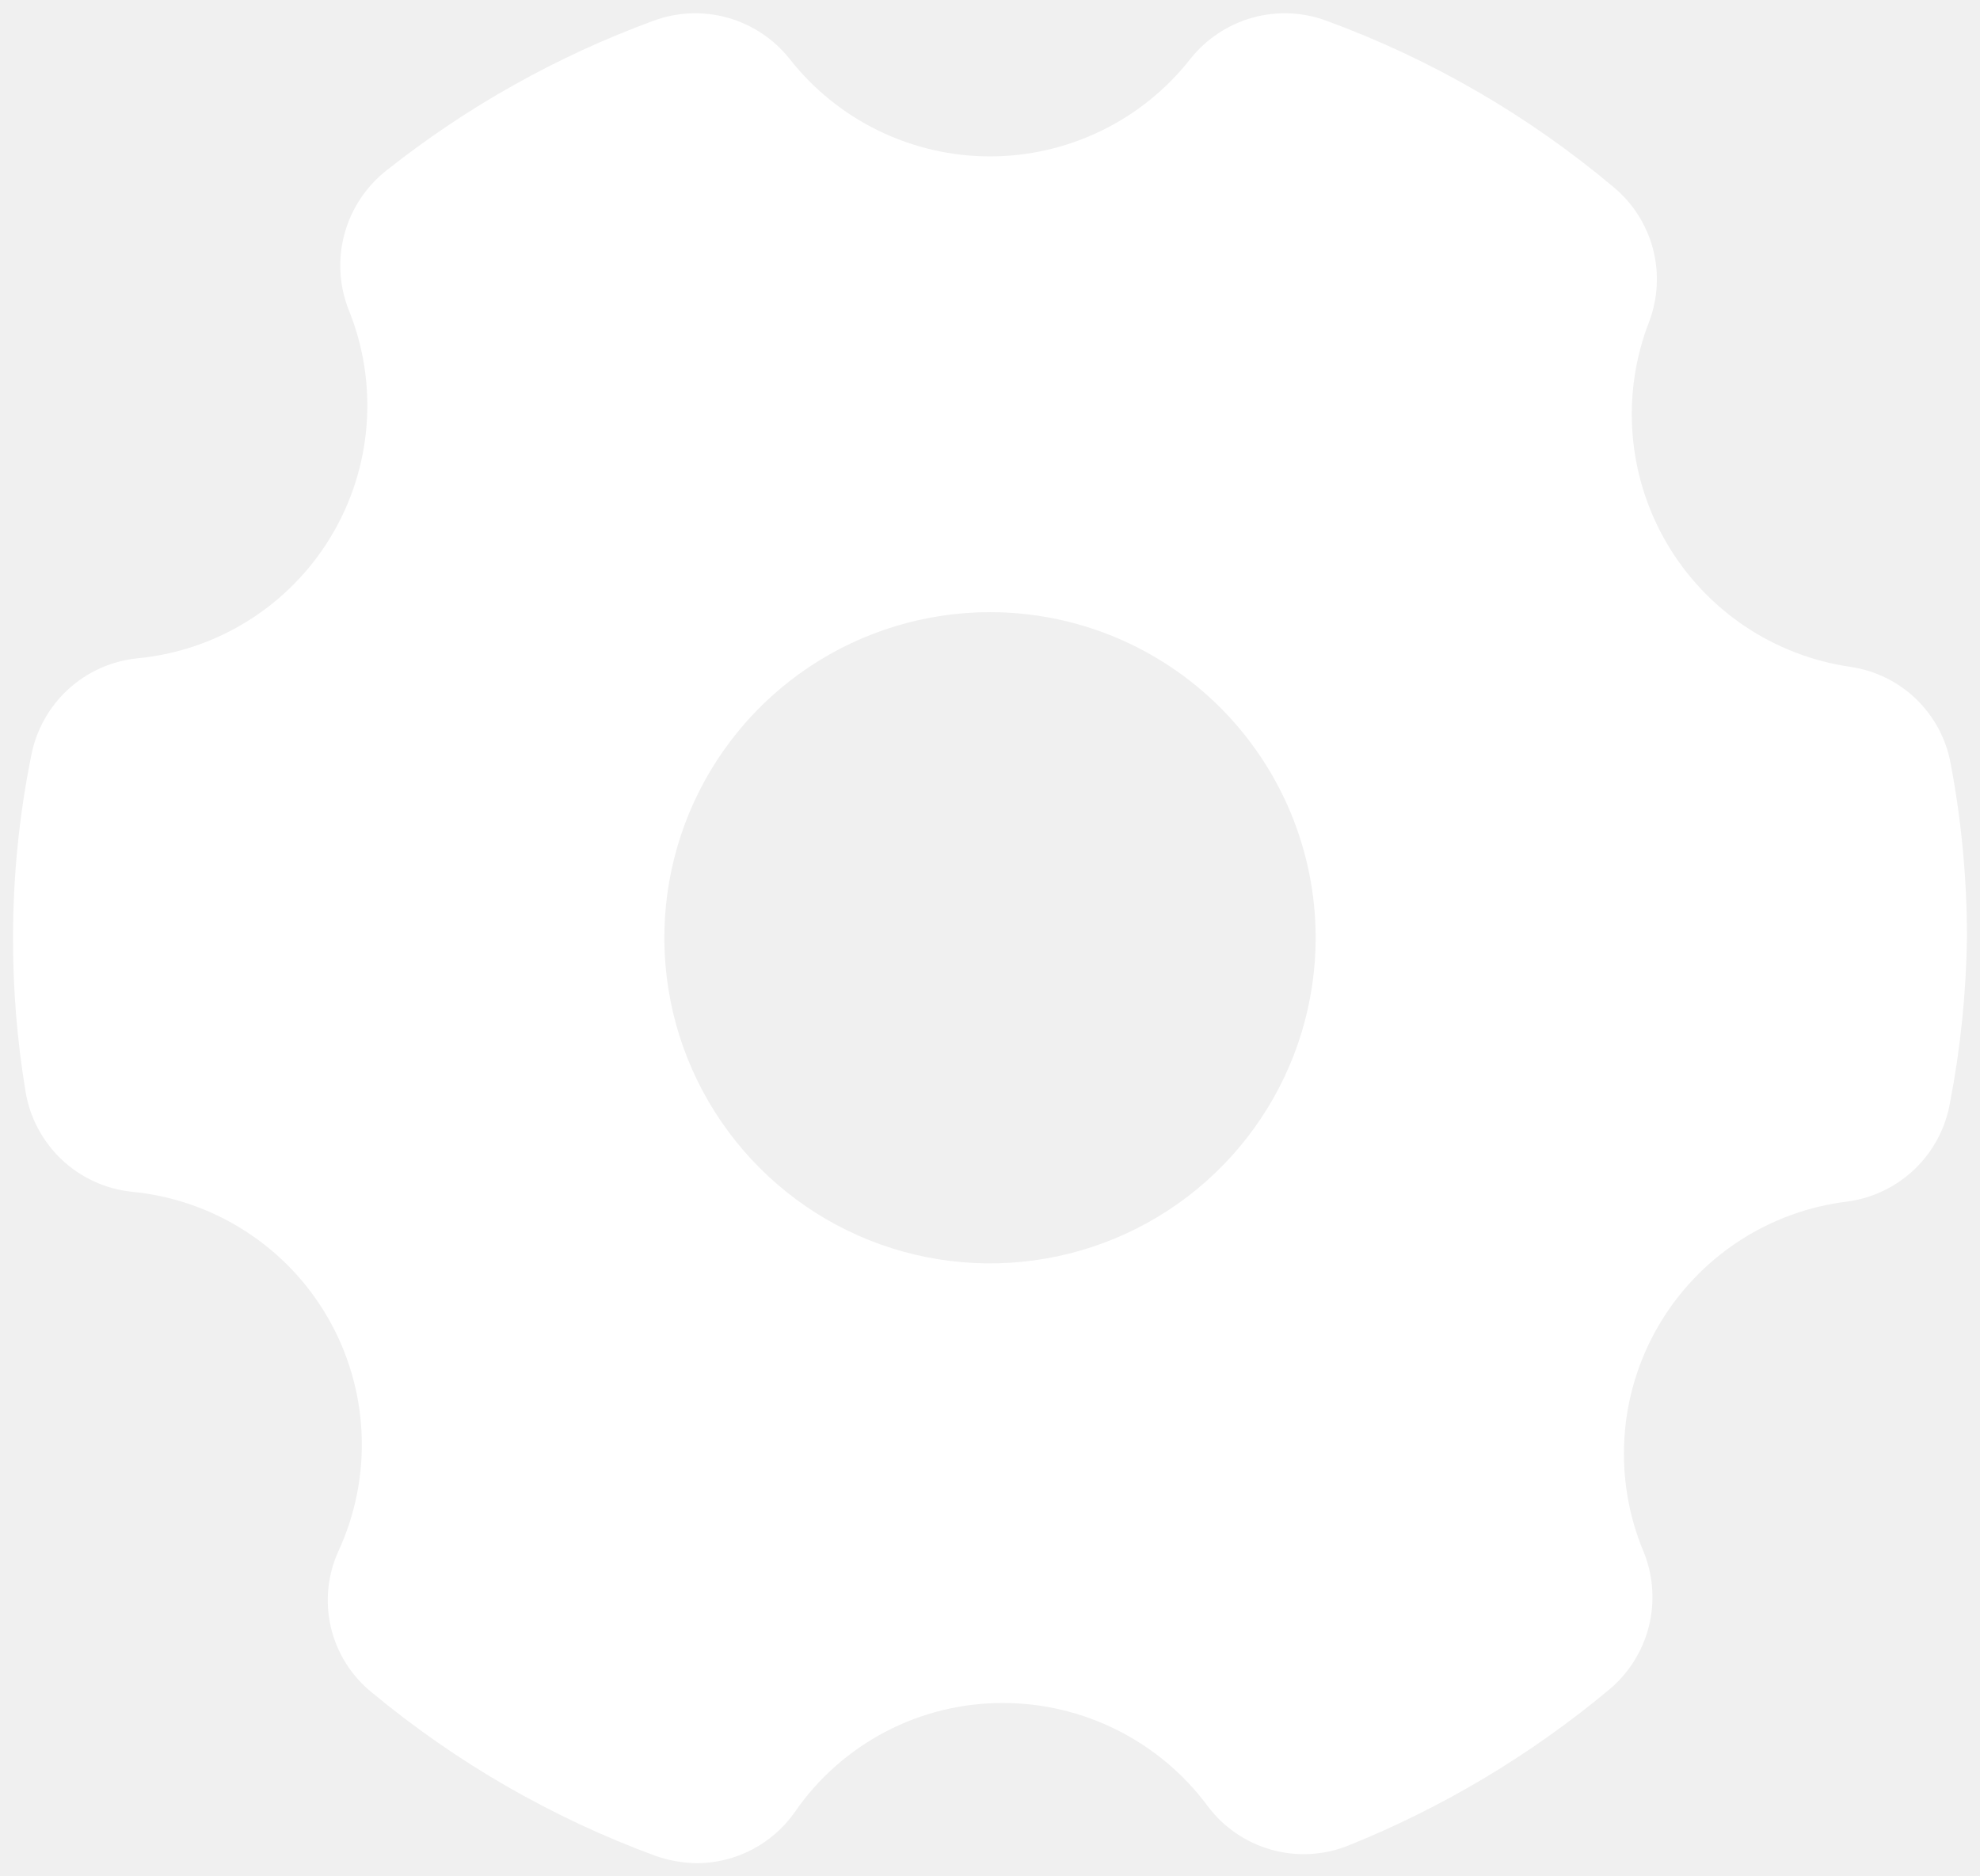
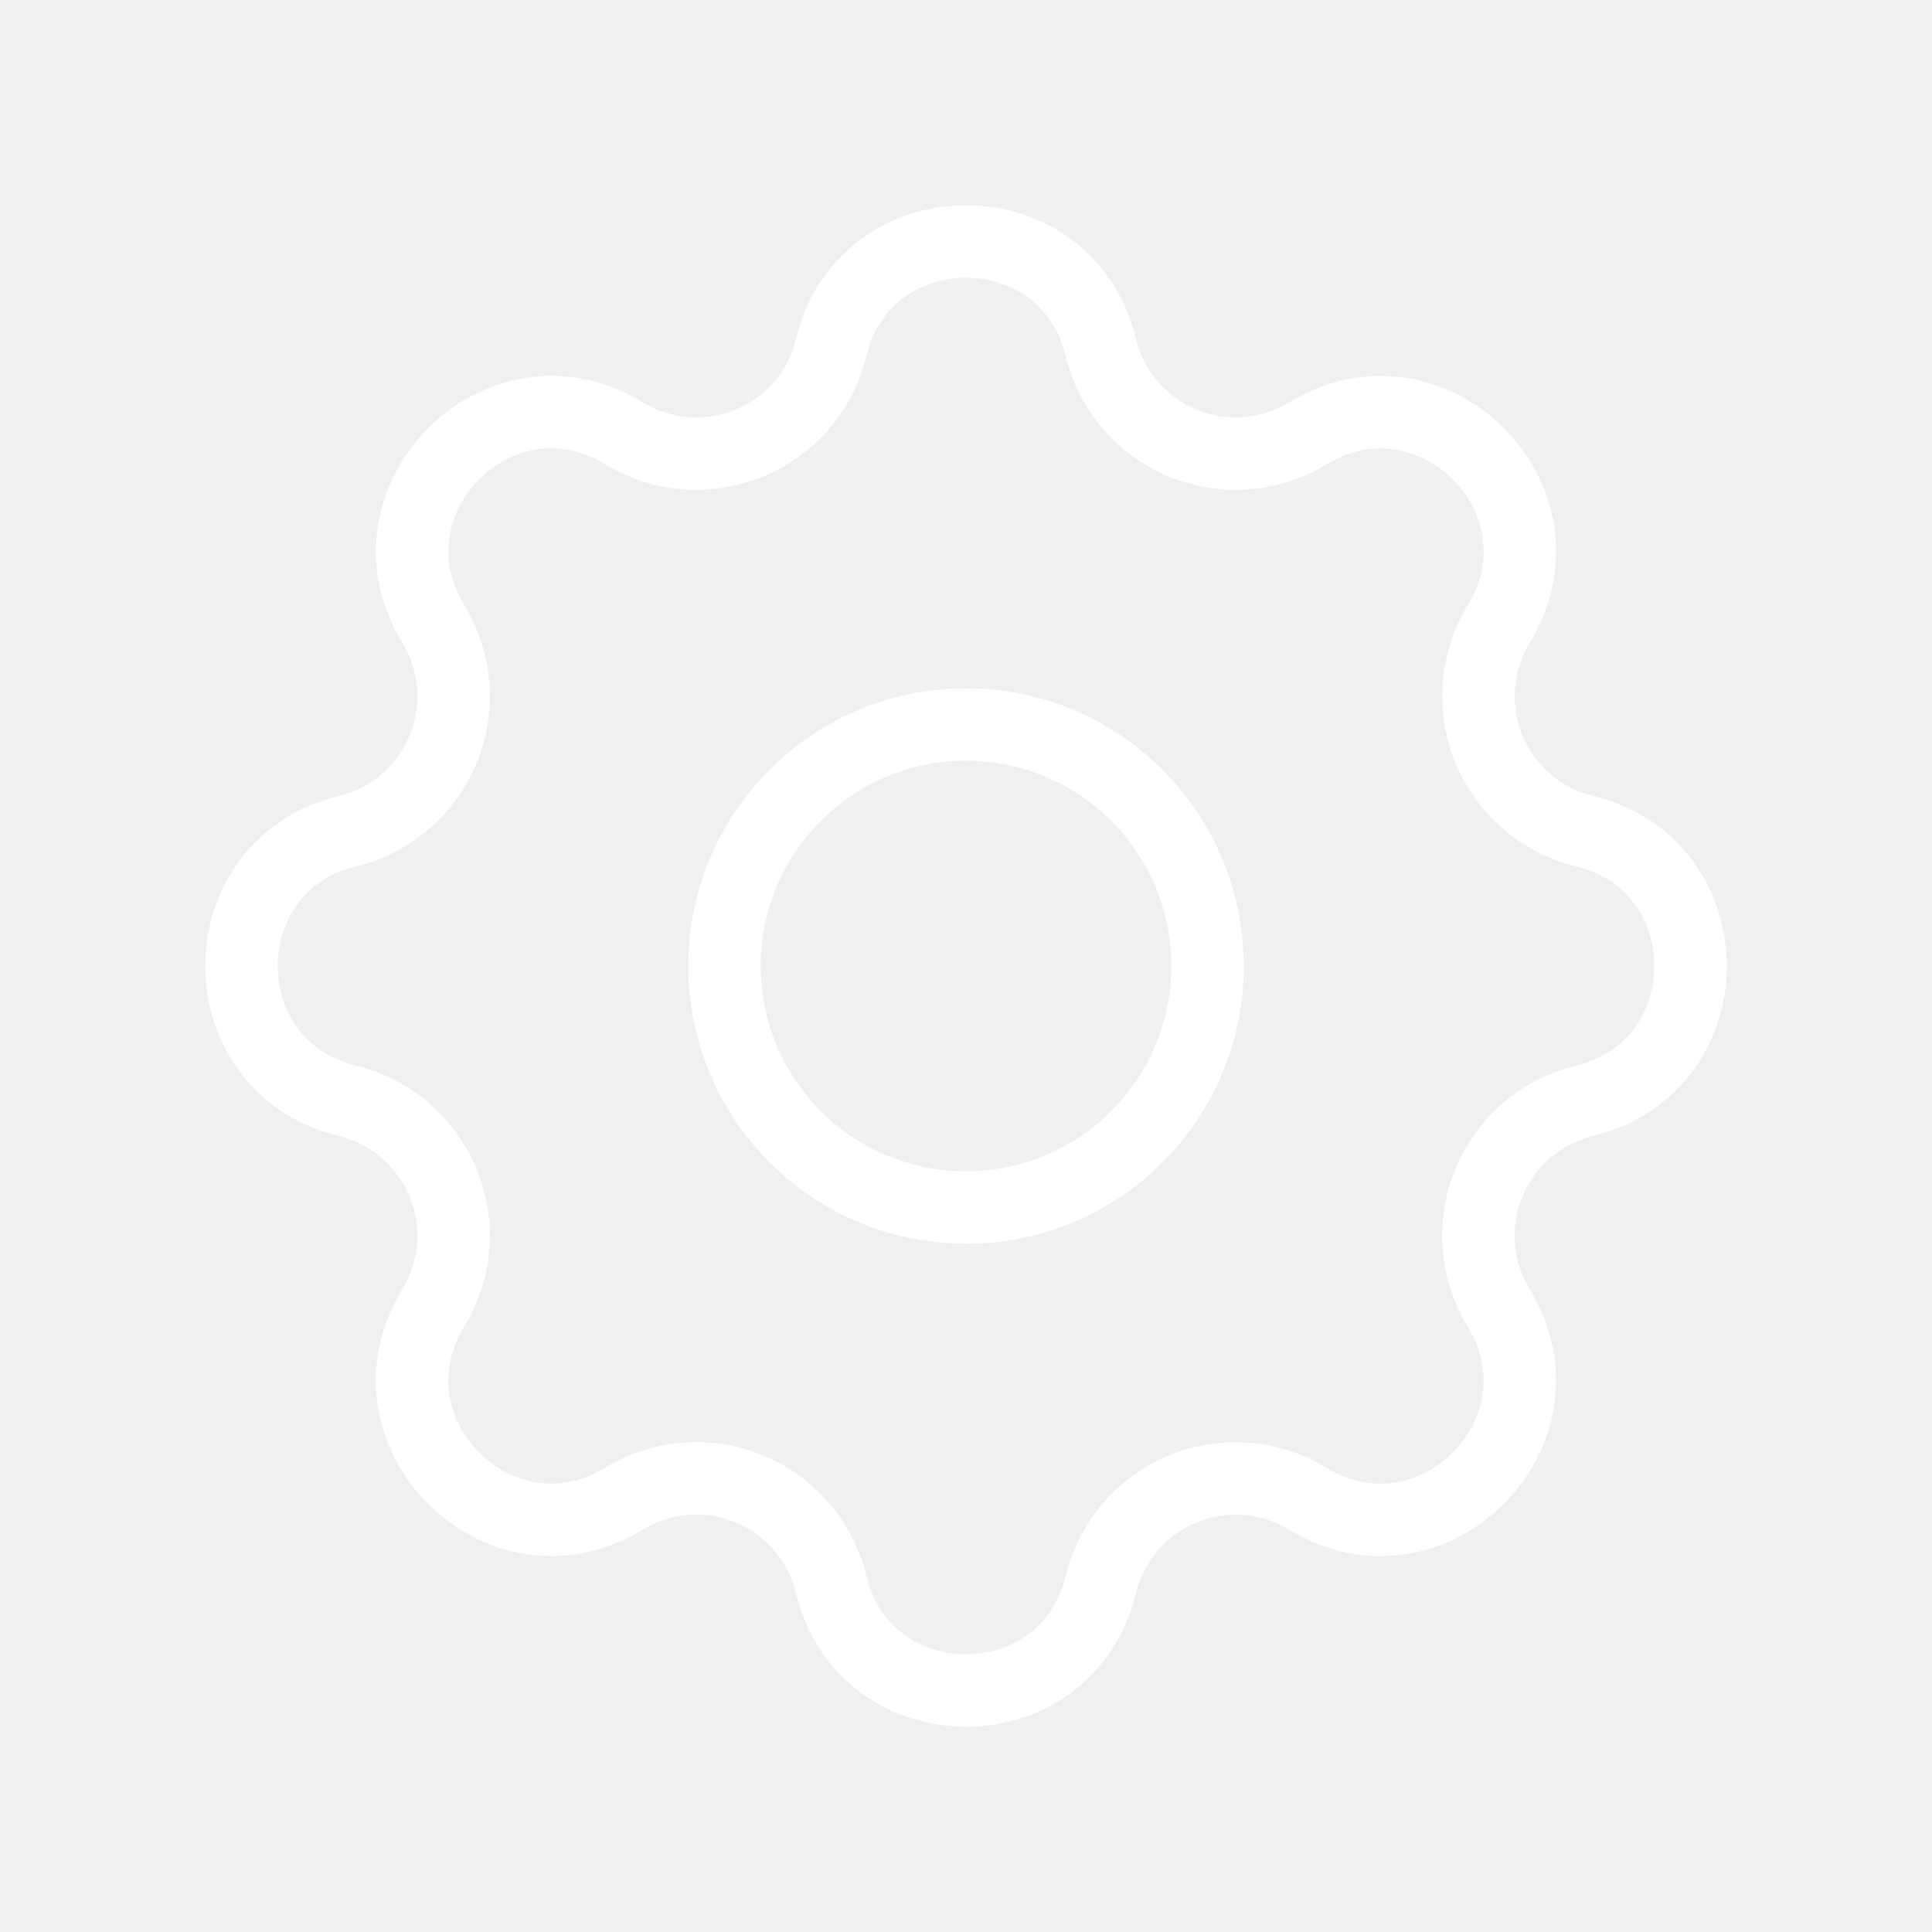
- <svg xmlns="http://www.w3.org/2000/svg" width="38" height="36" viewBox="0 0 38 36" fill="none">
-   <path d="M35.513 12.8C34.783 12.694 34.087 12.425 33.476 12.013C32.865 11.6 32.355 11.056 31.984 10.419C31.613 9.782 31.39 9.07 31.332 8.335C31.274 7.6 31.383 6.862 31.65 6.175C31.82 5.726 31.845 5.235 31.722 4.771C31.598 4.307 31.333 3.893 30.962 3.587C29.328 2.215 27.467 1.136 25.462 0.4C25.006 0.23 24.508 0.209 24.039 0.339C23.57 0.47 23.154 0.745 22.85 1.125C22.393 1.71 21.809 2.182 21.142 2.507C20.474 2.833 19.742 3.002 19 3.002C18.258 3.002 17.526 2.833 16.858 2.507C16.191 2.182 15.607 1.71 15.15 1.125C14.846 0.745 14.43 0.47 13.961 0.339C13.492 0.209 12.994 0.23 12.537 0.4C10.687 1.08 8.957 2.05 7.413 3.275C7.023 3.583 6.743 4.008 6.612 4.487C6.482 4.966 6.508 5.474 6.688 5.937C6.976 6.643 7.095 7.405 7.035 8.165C6.976 8.924 6.739 9.659 6.344 10.311C5.949 10.962 5.407 11.512 4.761 11.916C4.115 12.32 3.384 12.567 2.625 12.637C2.133 12.69 1.67 12.899 1.305 13.235C0.941 13.57 0.694 14.014 0.6 14.5C0.367 15.652 0.25 16.825 0.25 18C0.248 18.984 0.328 19.966 0.488 20.938C0.567 21.439 0.81 21.901 1.178 22.252C1.546 22.602 2.02 22.821 2.525 22.875C3.3 22.948 4.047 23.205 4.702 23.626C5.358 24.046 5.903 24.617 6.292 25.292C6.681 25.966 6.903 26.724 6.939 27.502C6.975 28.28 6.825 29.055 6.5 29.762C6.287 30.223 6.235 30.741 6.35 31.235C6.466 31.728 6.743 32.169 7.138 32.487C8.763 33.836 10.606 34.897 12.588 35.625C12.841 35.713 13.107 35.759 13.375 35.763C13.743 35.762 14.105 35.673 14.431 35.503C14.757 35.333 15.038 35.088 15.25 34.788C15.695 34.138 16.293 33.608 16.99 33.242C17.687 32.876 18.463 32.686 19.25 32.688C20.013 32.688 20.765 32.867 21.446 33.21C22.128 33.553 22.72 34.05 23.175 34.663C23.478 35.07 23.907 35.365 24.395 35.503C24.884 35.641 25.404 35.614 25.875 35.425C27.687 34.696 29.374 33.688 30.875 32.438C31.252 32.126 31.52 31.703 31.642 31.229C31.763 30.755 31.731 30.255 31.55 29.8C31.256 29.104 31.128 28.349 31.176 27.595C31.223 26.841 31.446 26.108 31.825 25.455C32.205 24.802 32.731 24.245 33.362 23.83C33.993 23.415 34.712 23.152 35.462 23.062C35.949 22.995 36.401 22.775 36.754 22.433C37.107 22.092 37.342 21.646 37.425 21.163C37.626 20.12 37.734 19.062 37.75 18C37.75 16.88 37.646 15.763 37.438 14.662C37.353 14.189 37.122 13.754 36.776 13.42C36.431 13.086 35.988 12.869 35.513 12.8V12.8ZM25.25 18C25.25 19.236 24.884 20.445 24.197 21.472C23.51 22.5 22.534 23.301 21.392 23.774C20.25 24.247 18.993 24.371 17.781 24.13C16.568 23.889 15.455 23.294 14.581 22.419C13.707 21.545 13.111 20.432 12.87 19.219C12.629 18.007 12.753 16.75 13.226 15.608C13.699 14.466 14.5 13.49 15.528 12.803C16.555 12.117 17.764 11.75 19 11.75C20.658 11.75 22.247 12.409 23.419 13.581C24.591 14.753 25.25 16.342 25.25 18Z" fill="white" />
+ <svg xmlns="http://www.w3.org/2000/svg" width="40" height="40" viewBox="0 0 40 40" fill="none">
+   <path d="M17.208 7.195C17.918 4.268 22.082 4.268 22.792 7.195C22.898 7.635 23.107 8.043 23.401 8.387C23.695 8.73 24.067 9 24.484 9.173C24.902 9.346 25.355 9.418 25.806 9.383C26.257 9.348 26.694 9.207 27.08 8.972C29.652 7.405 32.597 10.348 31.03 12.921C30.795 13.308 30.654 13.744 30.619 14.194C30.584 14.645 30.656 15.098 30.829 15.515C31.002 15.933 31.271 16.304 31.614 16.598C31.958 16.892 32.366 17.101 32.805 17.208C35.732 17.918 35.732 22.081 32.805 22.791C32.365 22.898 31.957 23.107 31.613 23.401C31.27 23.695 31 24.066 30.827 24.484C30.654 24.902 30.582 25.355 30.617 25.806C30.652 26.257 30.793 26.694 31.028 27.08C32.595 29.651 29.652 32.596 27.078 31.03C26.692 30.795 26.256 30.654 25.805 30.619C25.355 30.584 24.902 30.656 24.484 30.829C24.067 31.002 23.696 31.271 23.402 31.614C23.108 31.958 22.898 32.366 22.792 32.805C22.082 35.731 17.918 35.731 17.208 32.805C17.102 32.365 16.893 31.957 16.599 31.613C16.305 31.27 15.934 31 15.516 30.827C15.098 30.654 14.645 30.582 14.194 30.617C13.743 30.652 13.306 30.793 12.92 31.028C10.348 32.595 7.403 29.651 8.97 27.078C9.205 26.692 9.346 26.256 9.381 25.805C9.416 25.355 9.344 24.902 9.171 24.484C8.998 24.067 8.729 23.696 8.385 23.401C8.042 23.107 7.634 22.898 7.195 22.791C4.268 22.081 4.268 17.918 7.195 17.208C7.635 17.102 8.043 16.893 8.387 16.599C8.73 16.305 9 15.933 9.173 15.515C9.346 15.098 9.418 14.645 9.383 14.194C9.348 13.742 9.207 13.306 8.972 12.92C7.405 10.348 10.348 7.403 12.922 8.97C14.588 9.983 16.748 9.087 17.208 7.195Z" stroke="white" stroke-width="1.5" stroke-linecap="round" stroke-linejoin="round" />
+   <path d="M20 25C22.761 25 25 22.762 25 20C25 17.239 22.761 15 20 15C17.239 15 15 17.239 15 20C15 22.762 17.239 25 20 25Z" stroke="white" stroke-width="1.5" stroke-linecap="round" stroke-linejoin="round" />
</svg>
